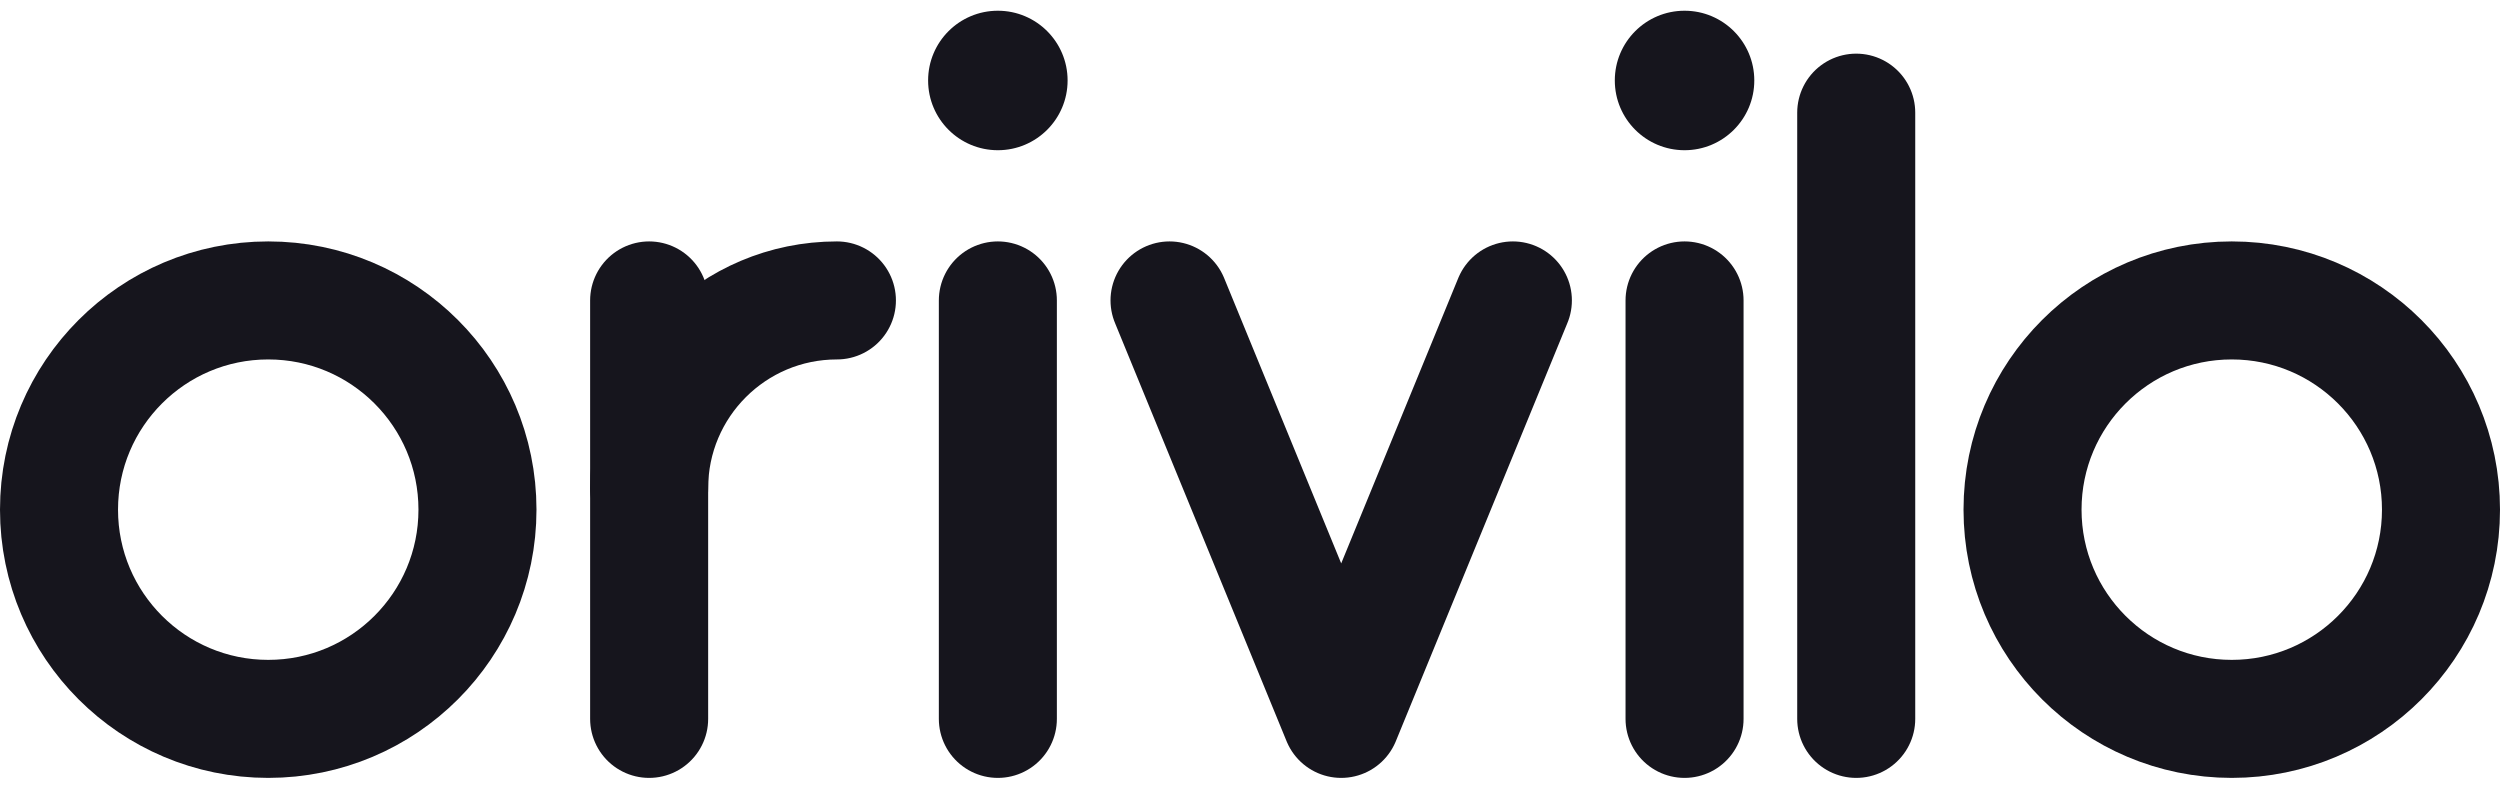
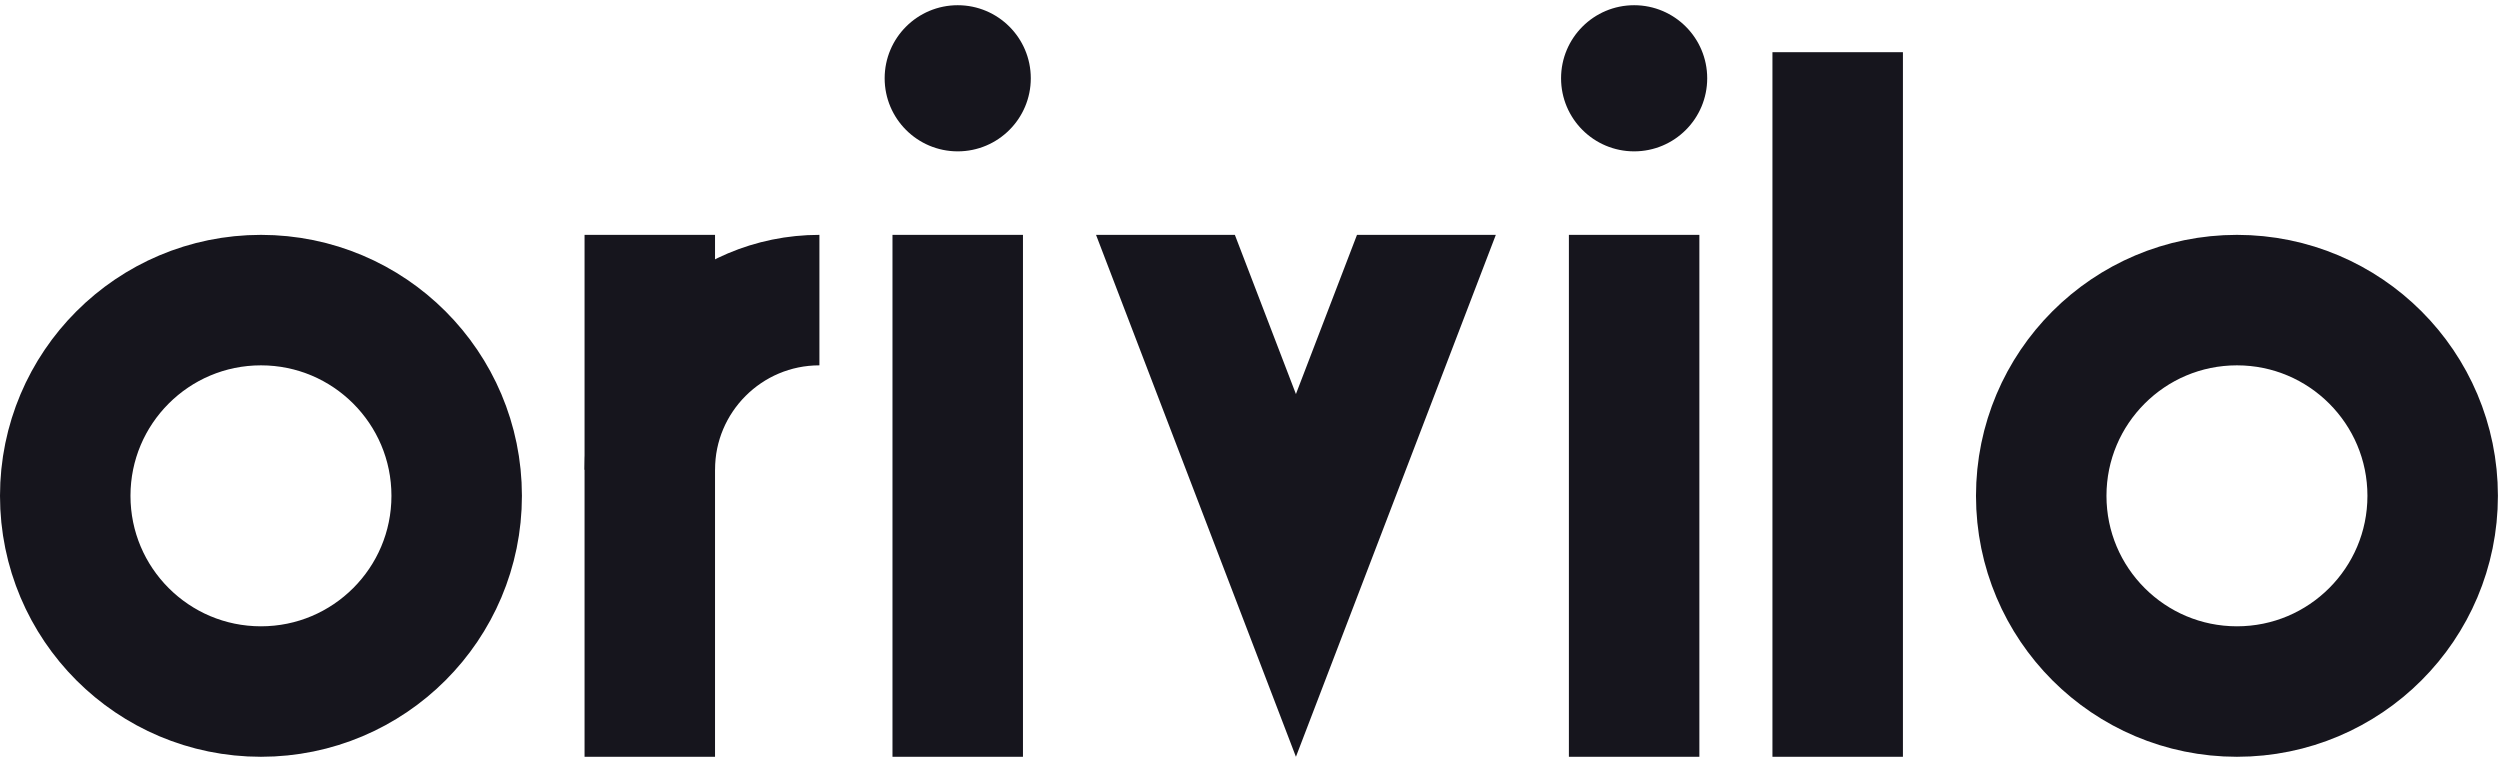
- <svg xmlns="http://www.w3.org/2000/svg" viewBox="0 -45 466 150">
-   <g fill="none" stroke="#16151D" stroke-width="22" stroke-linecap="round" stroke-linejoin="round">
-     <circle cx="50" cy="50" r="39" />
-     <path d="M 121 89 L 121 11" />
-     <path d="M 121 46 A 35 35 0 0 1 156 11" />
-     <path d="M 186 89 L 186 11" />
-     <path d="M 218 11 L 250 89 L 282 11" />
-     <path d="M 314 89 L 314 11" />
-     <path d="M 346 89 L 346 -24" />
-     <circle cx="416" cy="50" r="39" />
+ <svg xmlns="http://www.w3.org/2000/svg" viewBox="0 -45 479 150">
+   <g fill="none" stroke="#16151D" stroke-width="25" stroke-linecap="butt">
+     <circle cx="50" cy="50" r="37.5" />
+     <path d="M 124.5 100 L 124.5 0" />
+     <path d="M 124.5 45 A 32.5 32.5 0 0 1 157 12.5" />
+     <path d="M 183.5 100 L 183.5 0" />
+     <path d="M 313.1 100 L 313.1 0" />
+     <path d="M 352.1 100 L 352.1 -35" />
+     <circle cx="428.6" cy="50" r="37.5" />
  </g>
  <g fill="#16151D">
-     <circle cx="186" cy="-30" r="13" />
-     <circle cx="314" cy="-30" r="13" />
+     <polygon points="210,0 236.6,0 248.3,30.5 260,0 286.6,0 248.3,100" />
+     <circle cx="183.5" cy="-30" r="14" />
+     <circle cx="313.1" cy="-30" r="14" />
  </g>
</svg>
